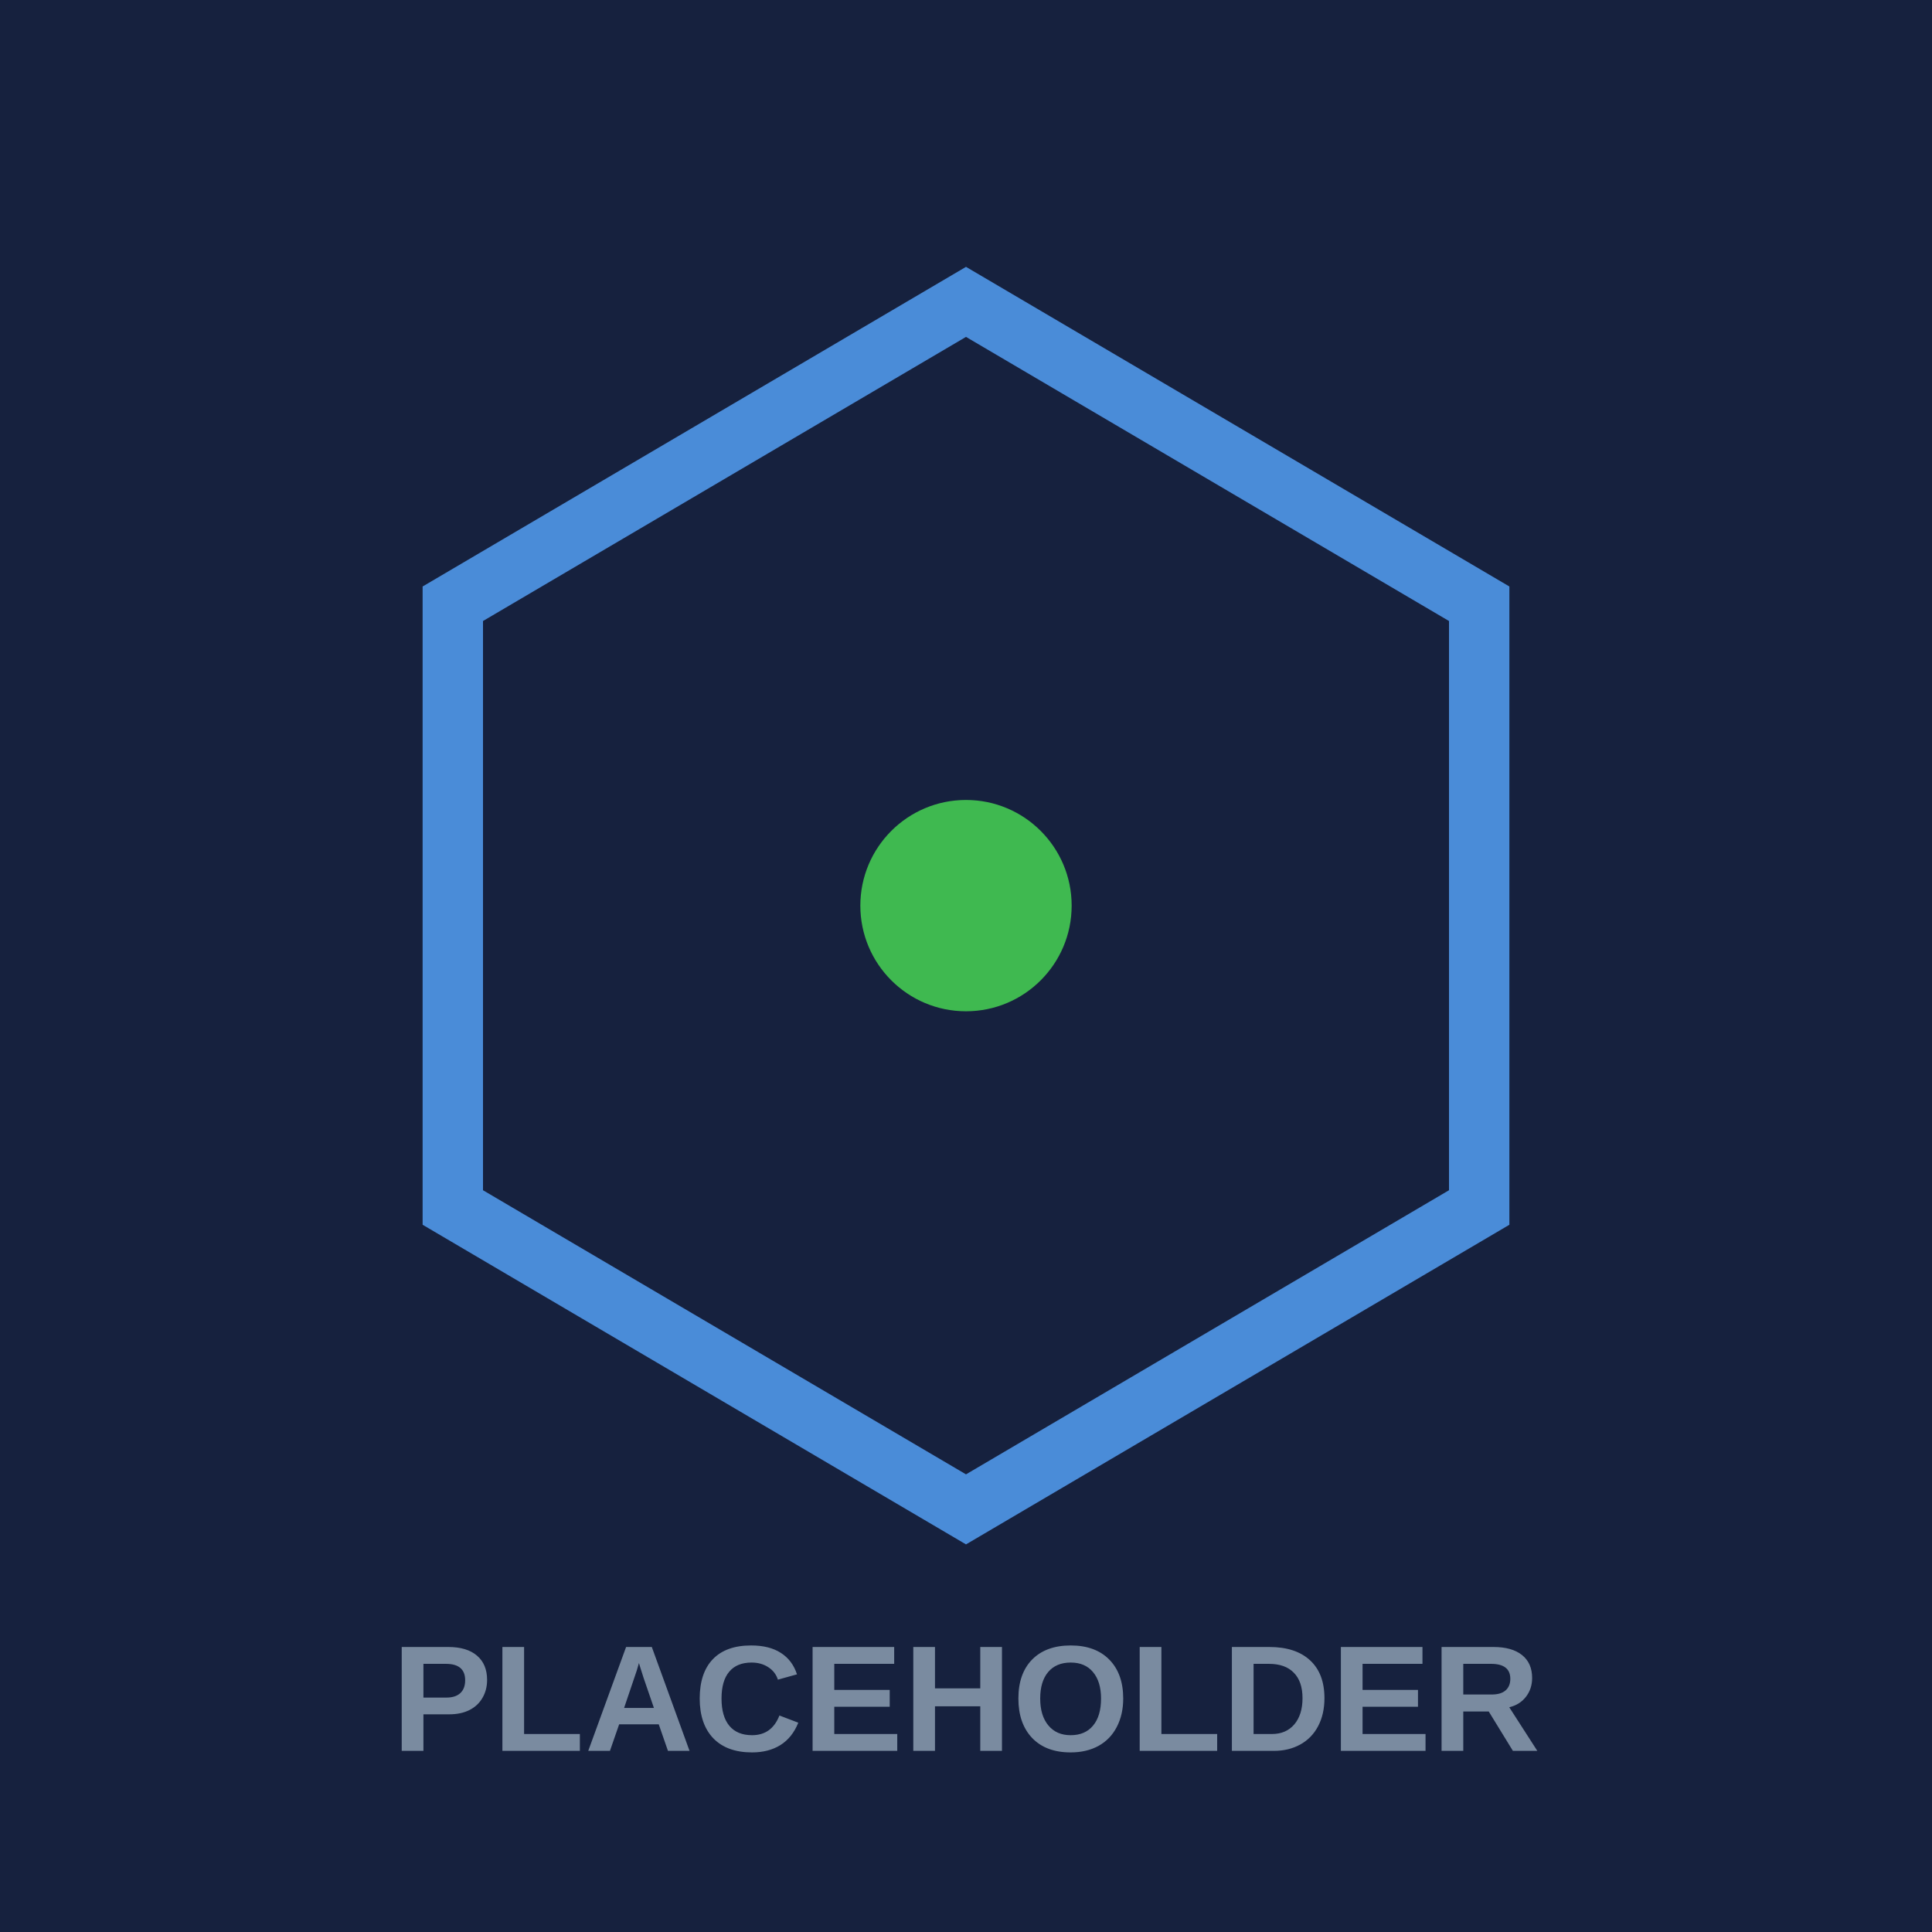
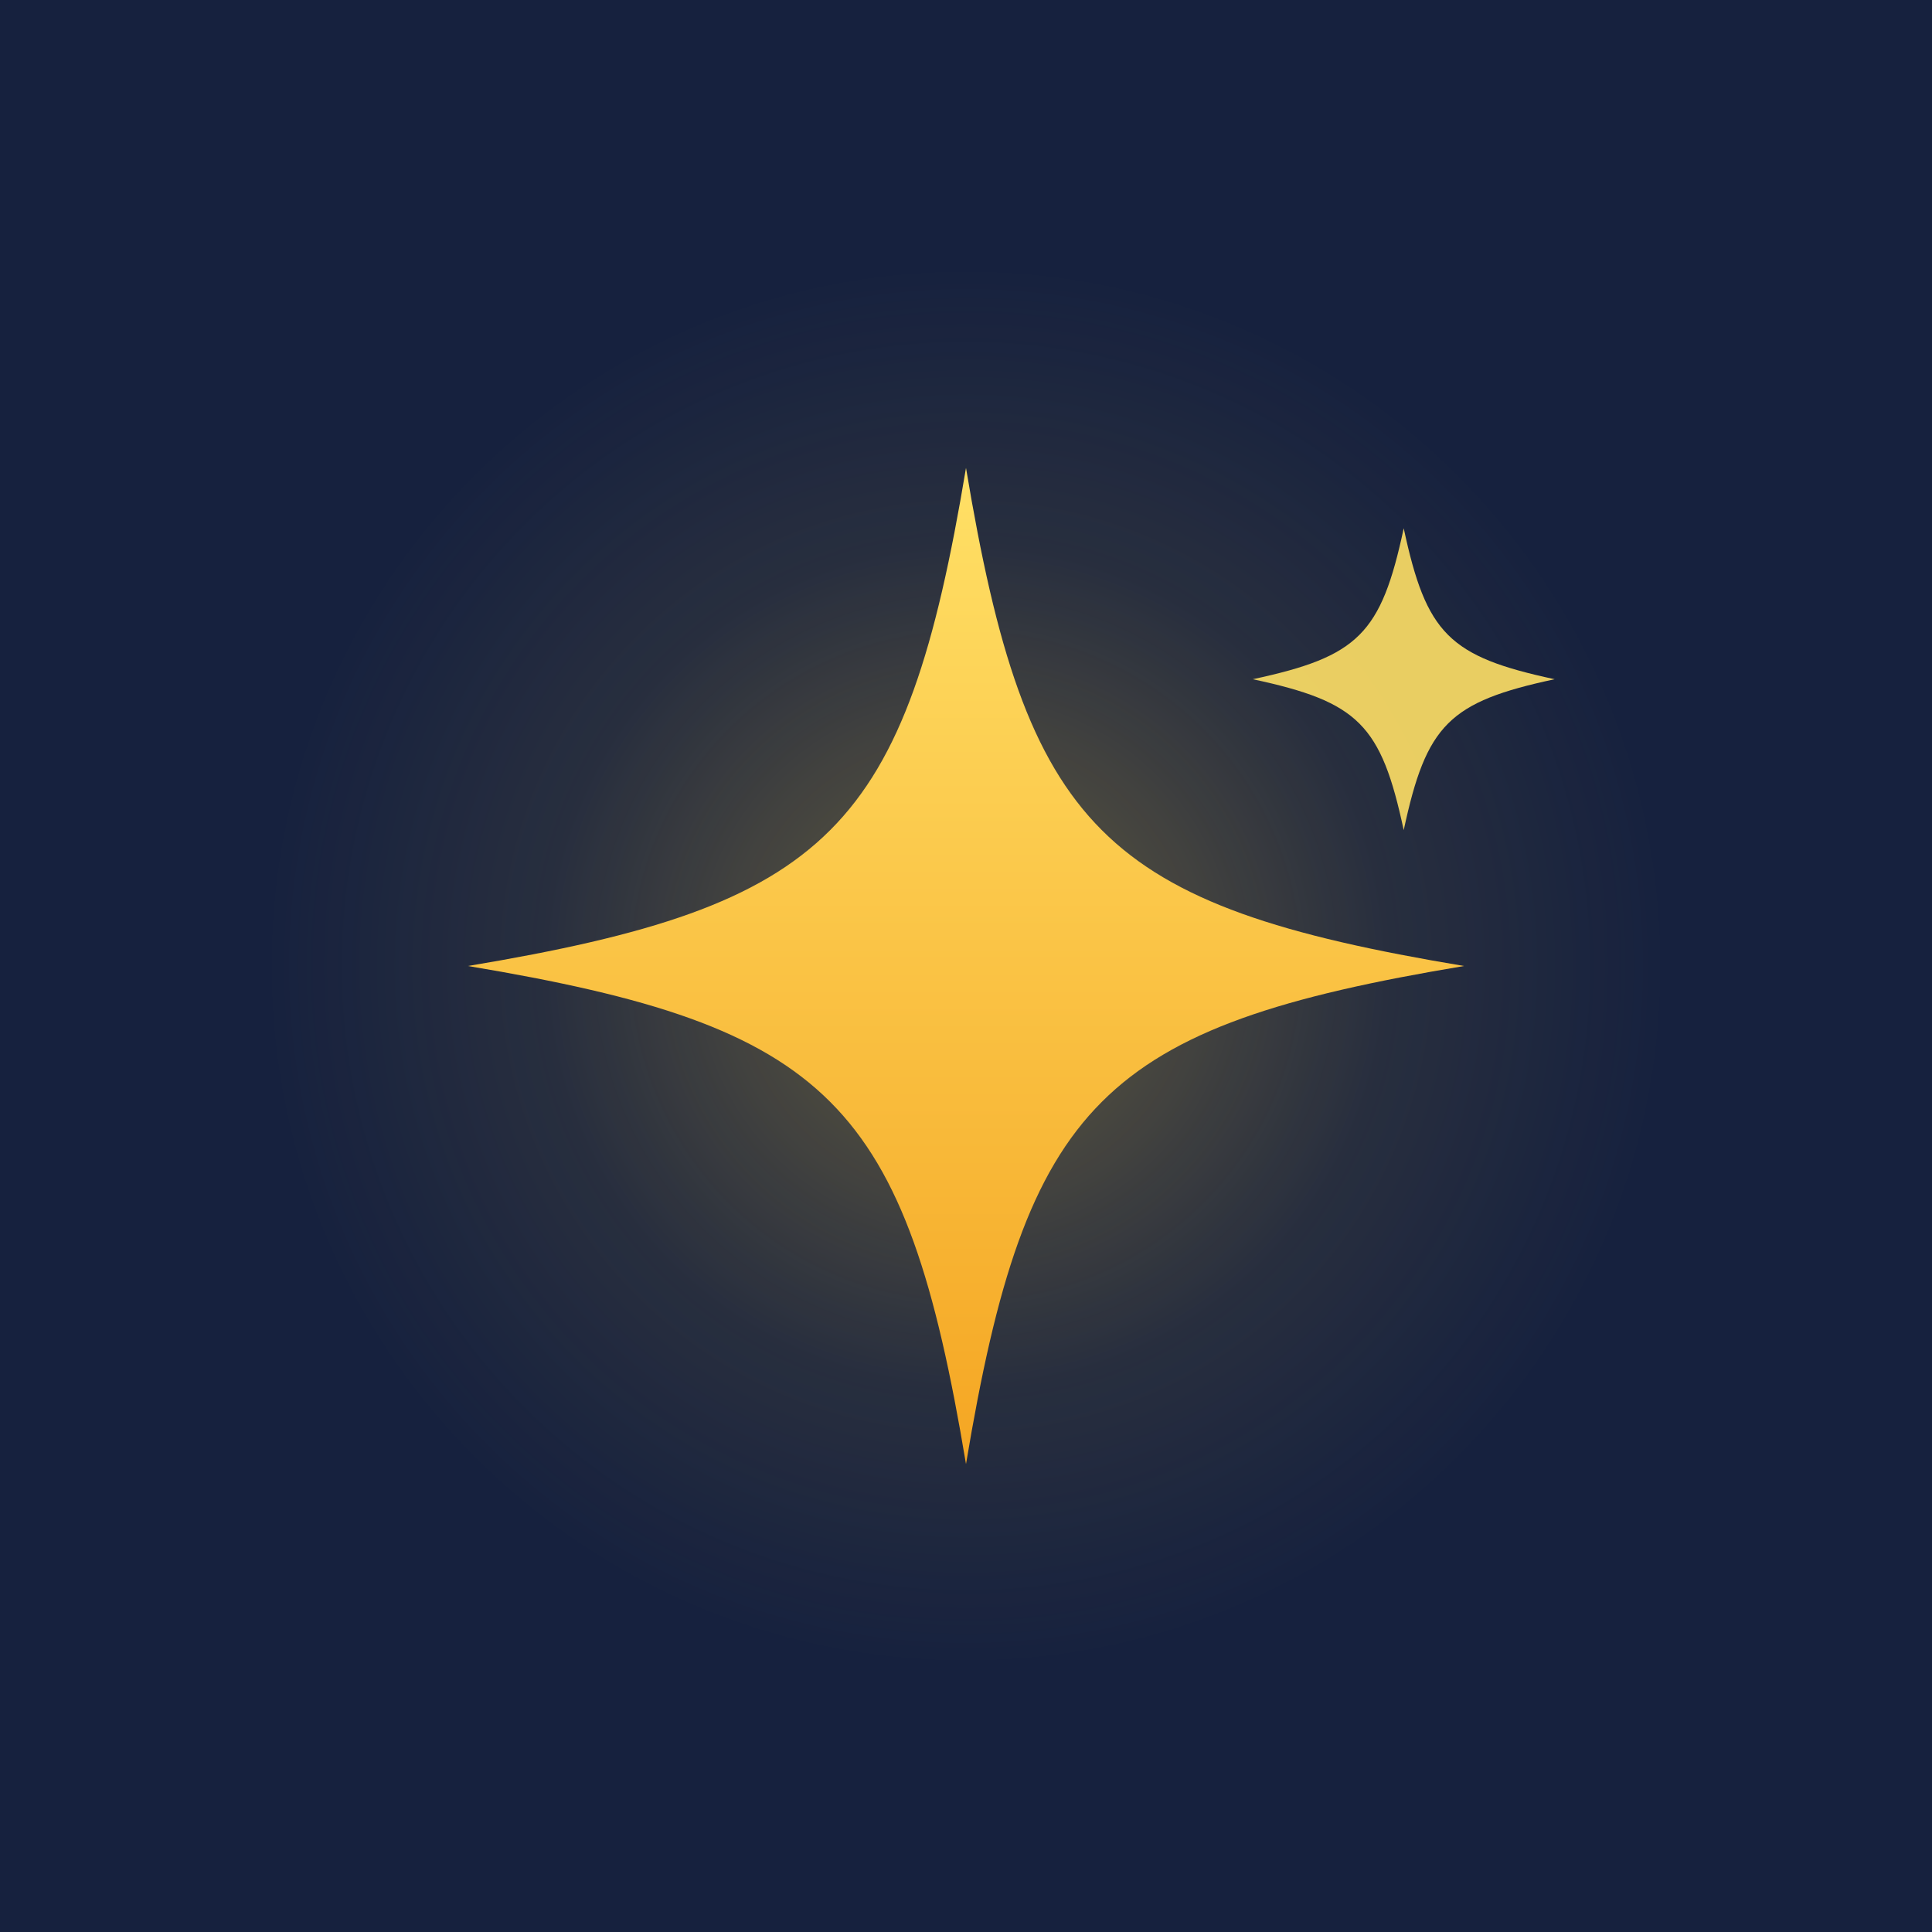
<svg xmlns="http://www.w3.org/2000/svg" viewBox="0 0 256 256" width="256" height="256">
+   <defs>
+     <radialGradient id="glow" cx="0.5" cy="0.5" r="0.5">
+       <stop offset="0%" stop-color="#f5c842" stop-opacity="0.35" />
+       <stop offset="60%" stop-color="#f5c842" stop-opacity="0.08" />
+       <stop offset="100%" stop-color="#f5c842" stop-opacity="0" />
+     </radialGradient>
+     <linearGradient id="spark" x1="0" y1="0" x2="0" y2="1">
+       <stop offset="0%" stop-color="#ffe066" />
+       <stop offset="100%" stop-color="#f5a623" />
+     </linearGradient>
+   </defs>
  <rect width="256" height="256" fill="#16213e" />
-   <polygon points="128,40 196,80 196,160 128,200 60,160 60,80" fill="none" stroke="#58a6ff" stroke-width="8" opacity="0.8" />
-   <circle cx="128" cy="120" r="14" fill="#3fb950" />
-   <text x="128" y="232" font-family="Arial, sans-serif" font-size="20" font-weight="bold" text-anchor="middle" fill="#7a8ba0">PLACEHOLDER</text>
+   <circle cx="128" cy="128" r="92" fill="url(#glow)" />
+   <path d="M128 62            C 136 110, 146 120, 194 128            C 146 136, 136 146, 128 194            C 120 146, 110 136, 62 128            C 110 120, 120 110, 128 62 Z" fill="url(#spark)" />
+   <path d="M186 70            C 189 84, 192 87, 206 90            C 192 93, 189 96, 186 110            C 183 96, 180 93, 166 90            C 180 87, 183 84, 186 70 Z" fill="#ffe066" opacity="0.9" />
</svg>
